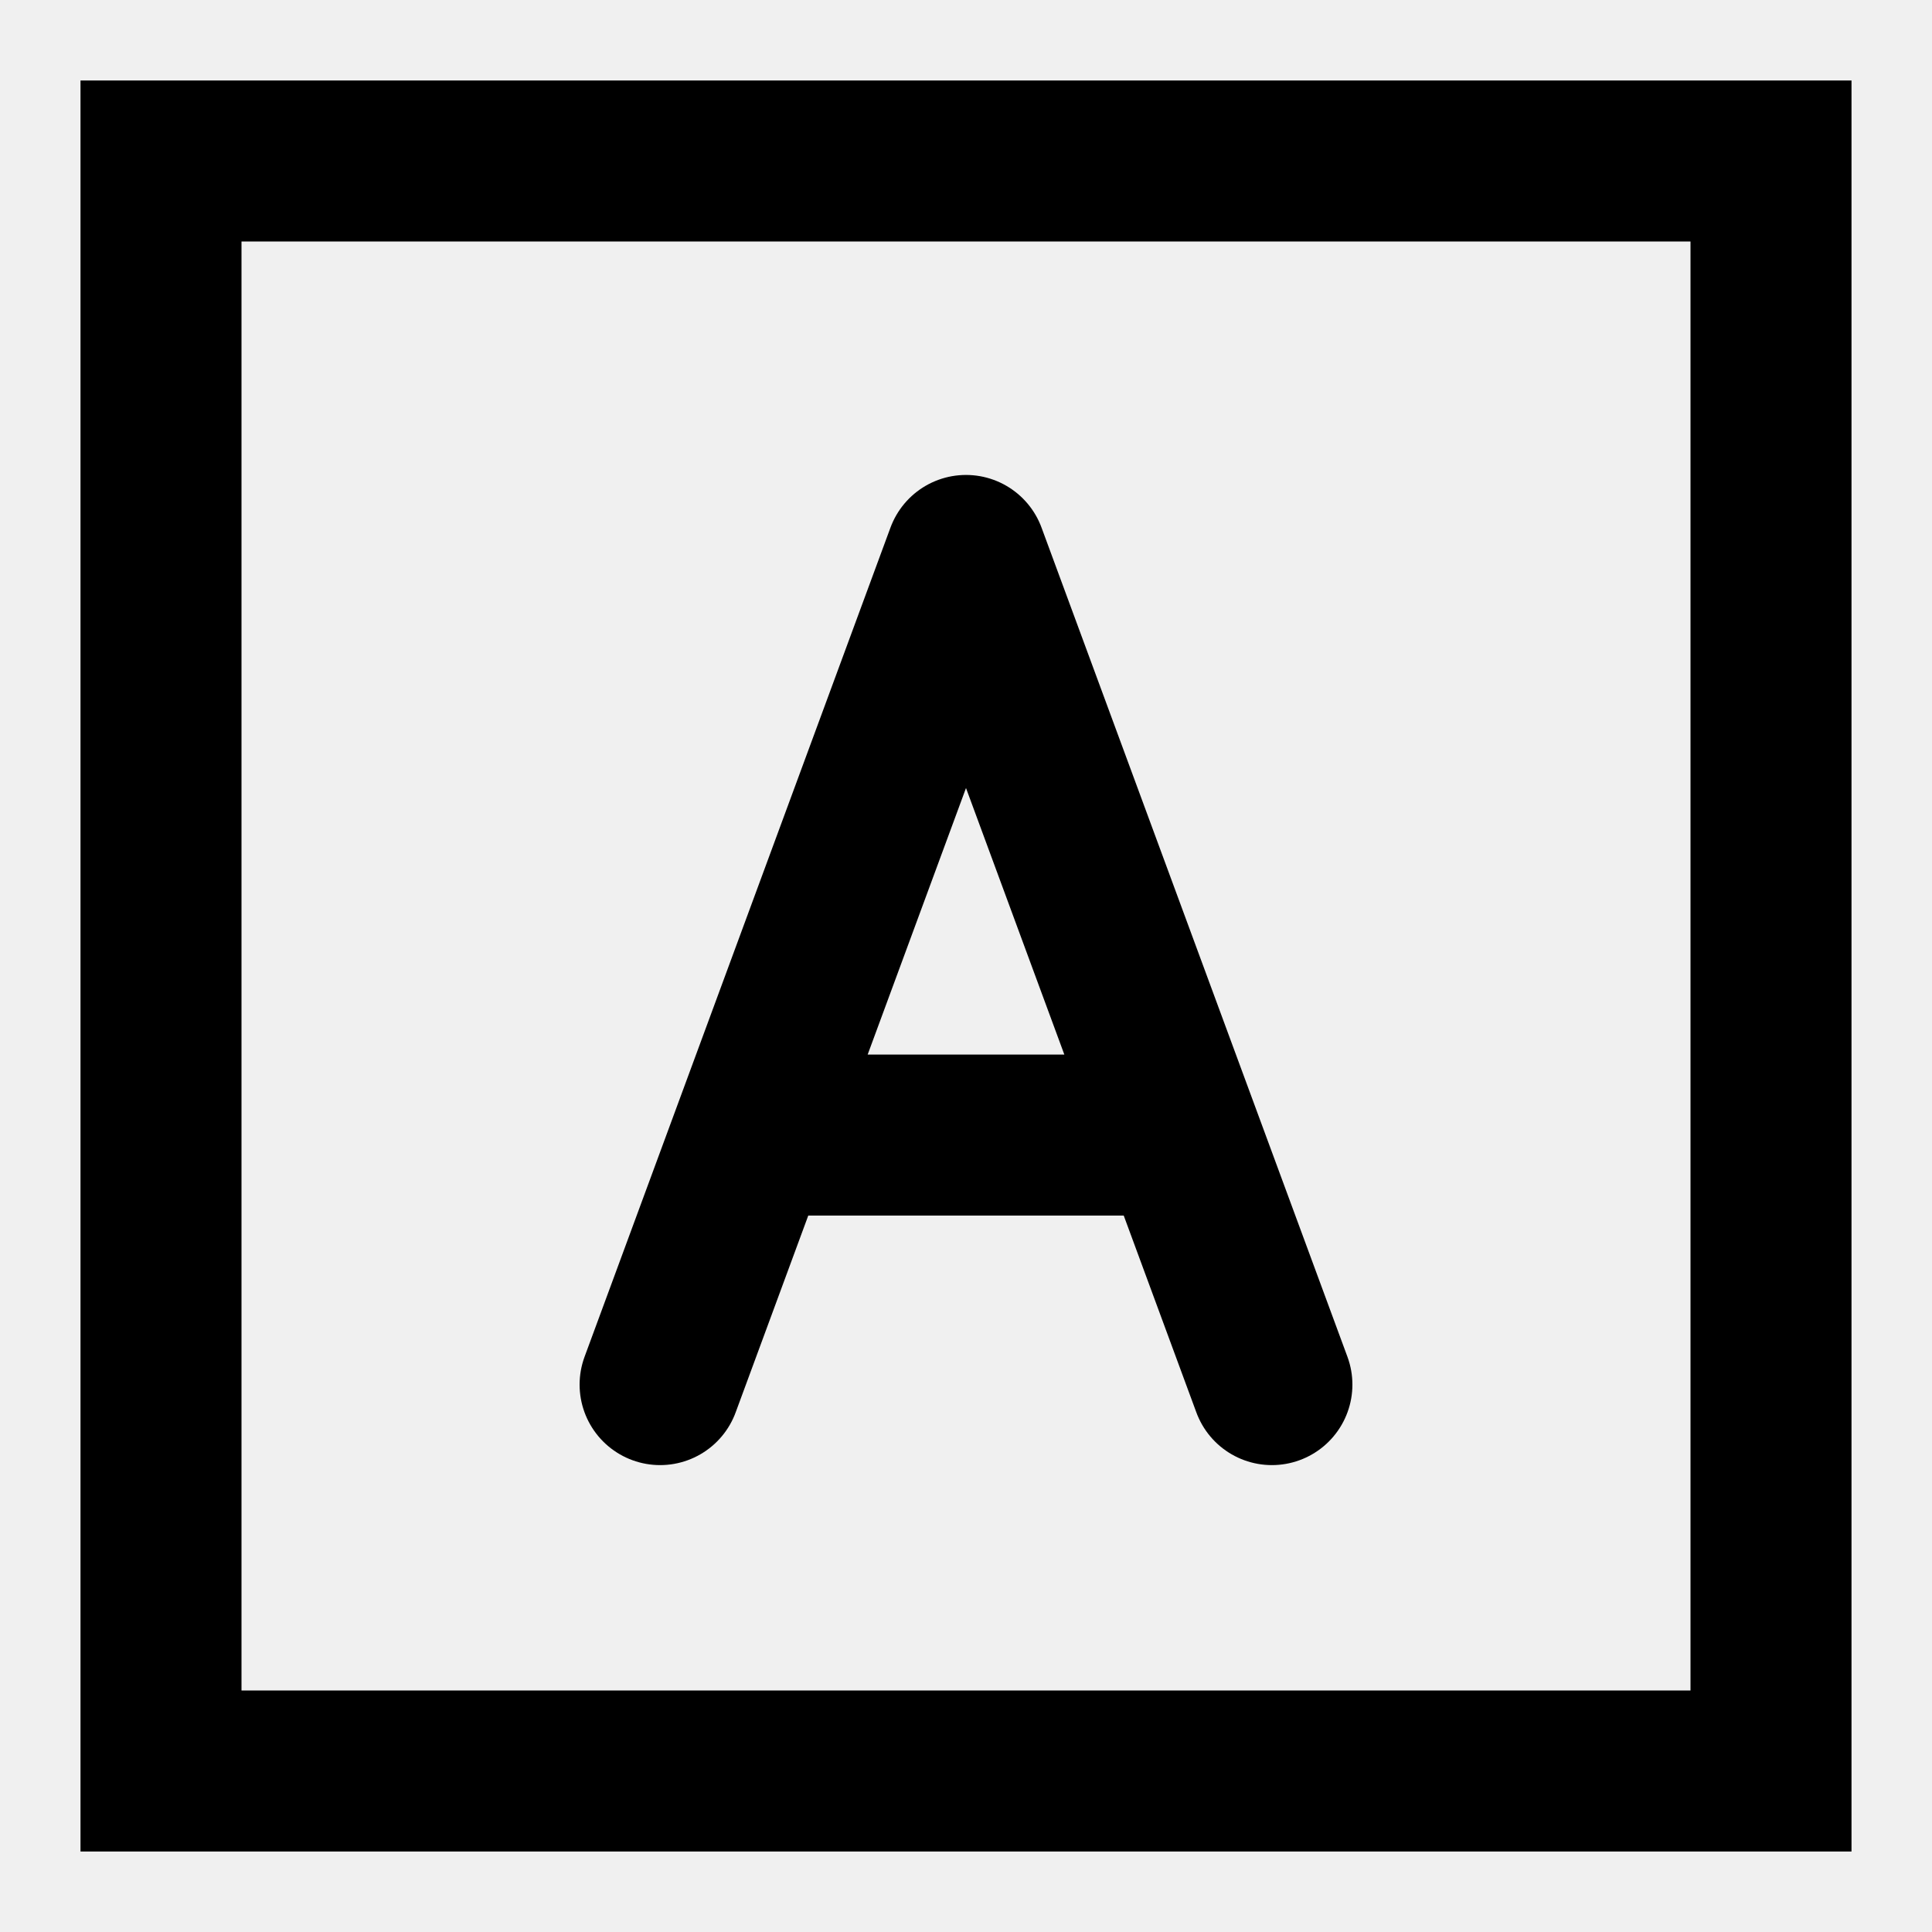
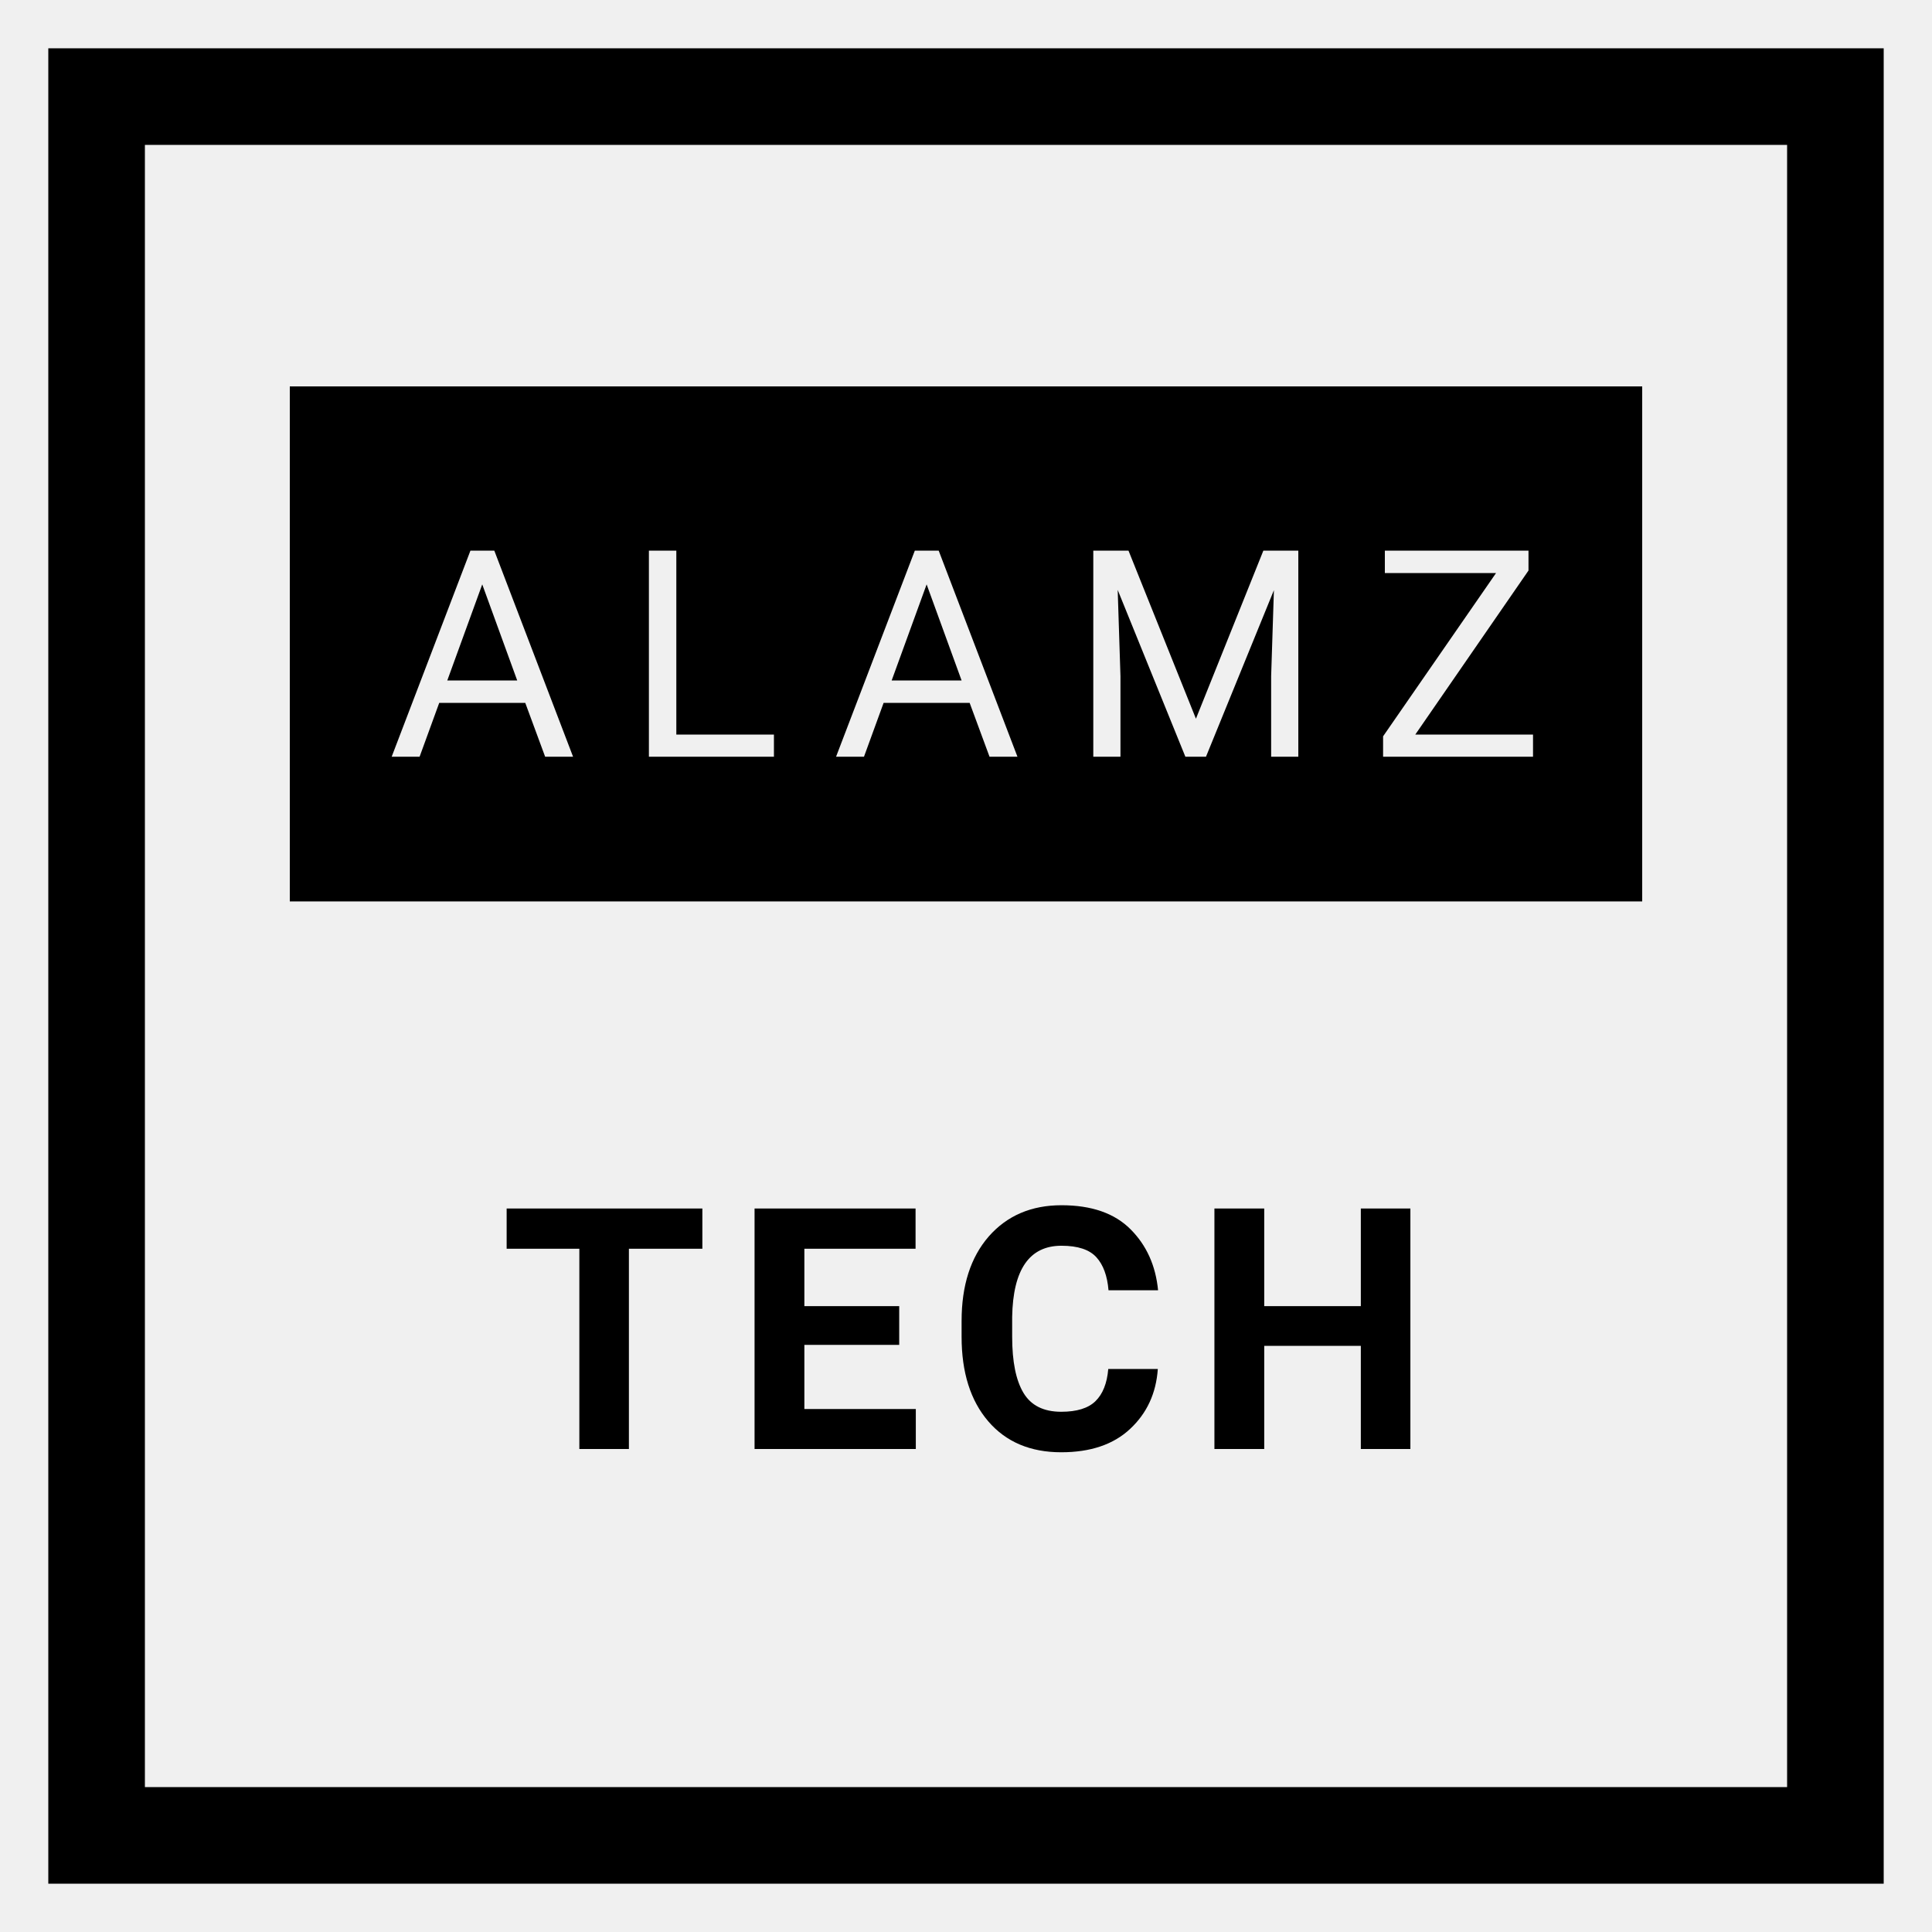
- <svg xmlns="http://www.w3.org/2000/svg" viewBox="0 0 24 24" fill="none" role="img" aria-label="Alamz Tech">
-   <rect x="2" y="2" width="20" height="20" stroke="currentColor" stroke-width="2" />
-   <path d="M8.2 17.2 12 6.9l3.8 10.3M9.7 14.1h4.6" stroke="currentColor" stroke-width="2" stroke-linecap="round" stroke-linejoin="round" />
+ <svg xmlns="http://www.w3.org/2000/svg" viewBox="0 0 120 120" fill="none" role="img" aria-label="Alamz Tech">
+   <mask id="alamzPlate" maskUnits="userSpaceOnUse" x="18" y="24" width="84" height="32">
+     <rect x="18" y="24" width="84" height="32" fill="#fff" />
+     <text x="60" y="47" text-anchor="middle" font-family="ui-sans-serif, -apple-system, 'Segoe UI', Roboto, Helvetica, Arial, sans-serif" font-size="18" letter-spacing="3" fill="#000">ALAMZ</text>
+   </mask>
+   <rect x="6" y="6" width="108" height="108" stroke="currentColor" stroke-width="6" />
+   <rect x="18" y="24" width="84" height="32" fill="currentColor" mask="url(#alamzPlate)" />
+   <text x="60" y="90" text-anchor="middle" font-family="ui-sans-serif, -apple-system, 'Segoe UI', Roboto, Helvetica, Arial, sans-serif" font-size="21" font-weight="700" letter-spacing="1.5" fill="currentColor">TECH</text>
</svg>
